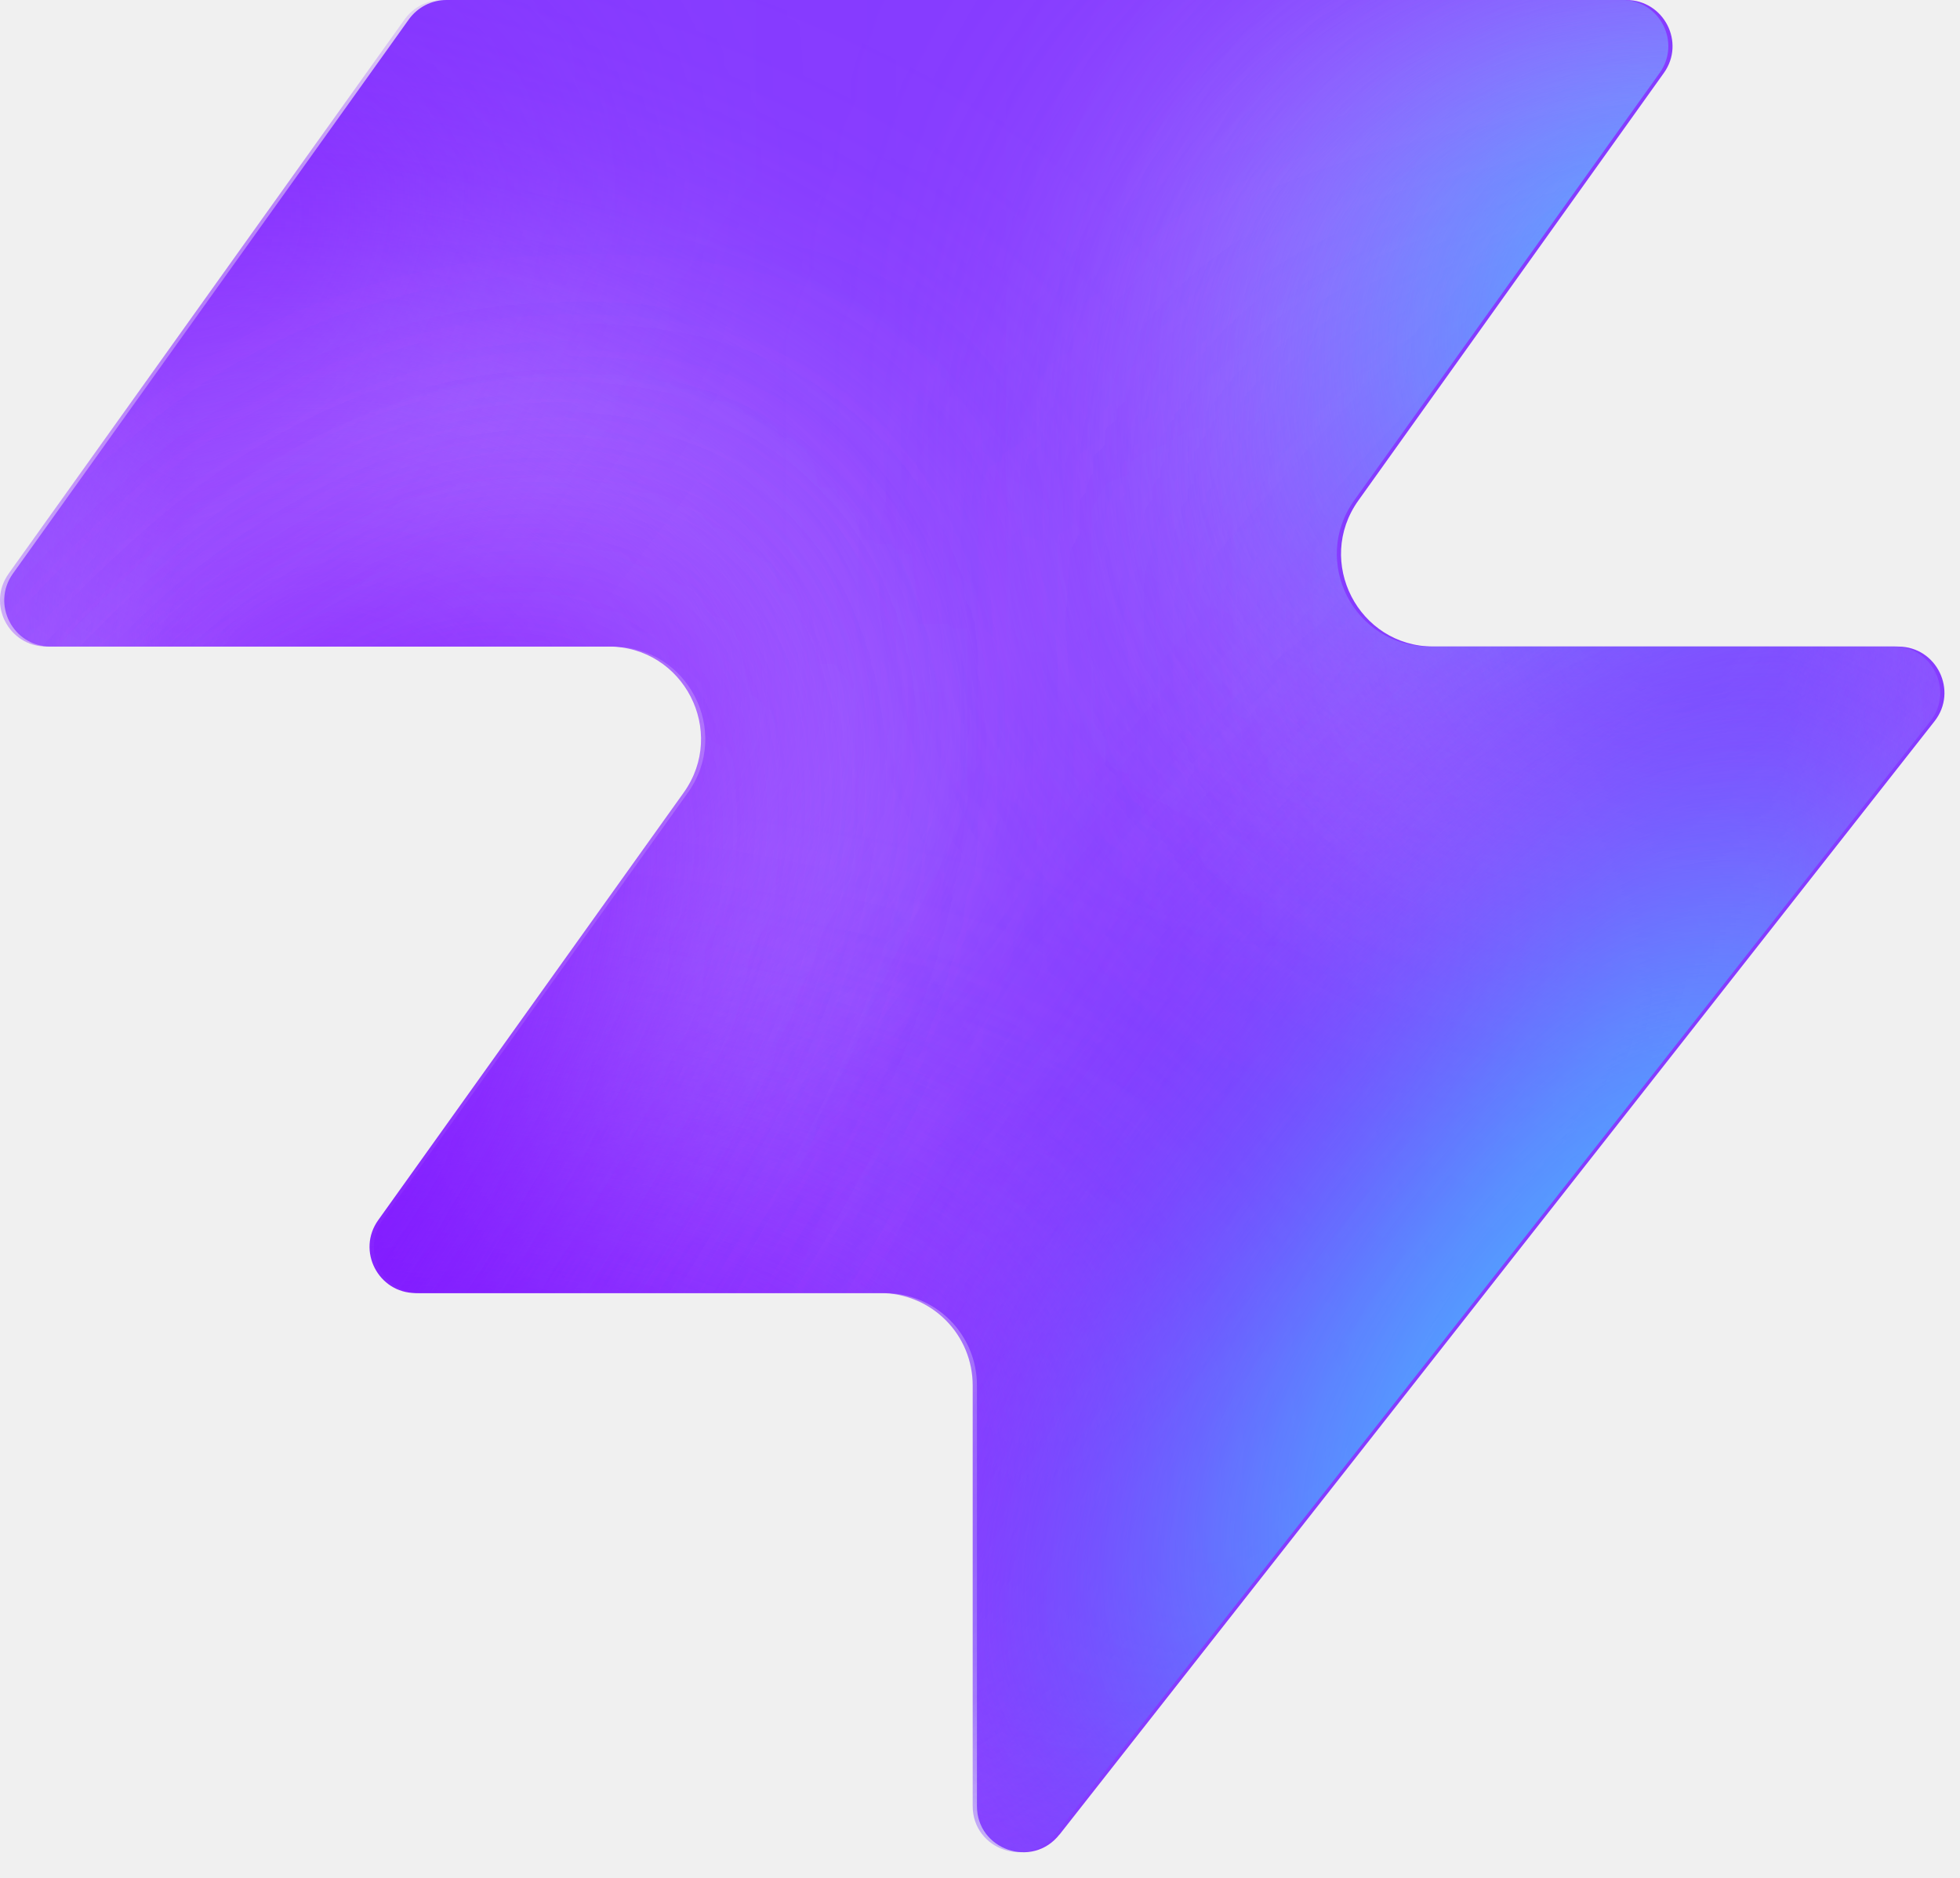
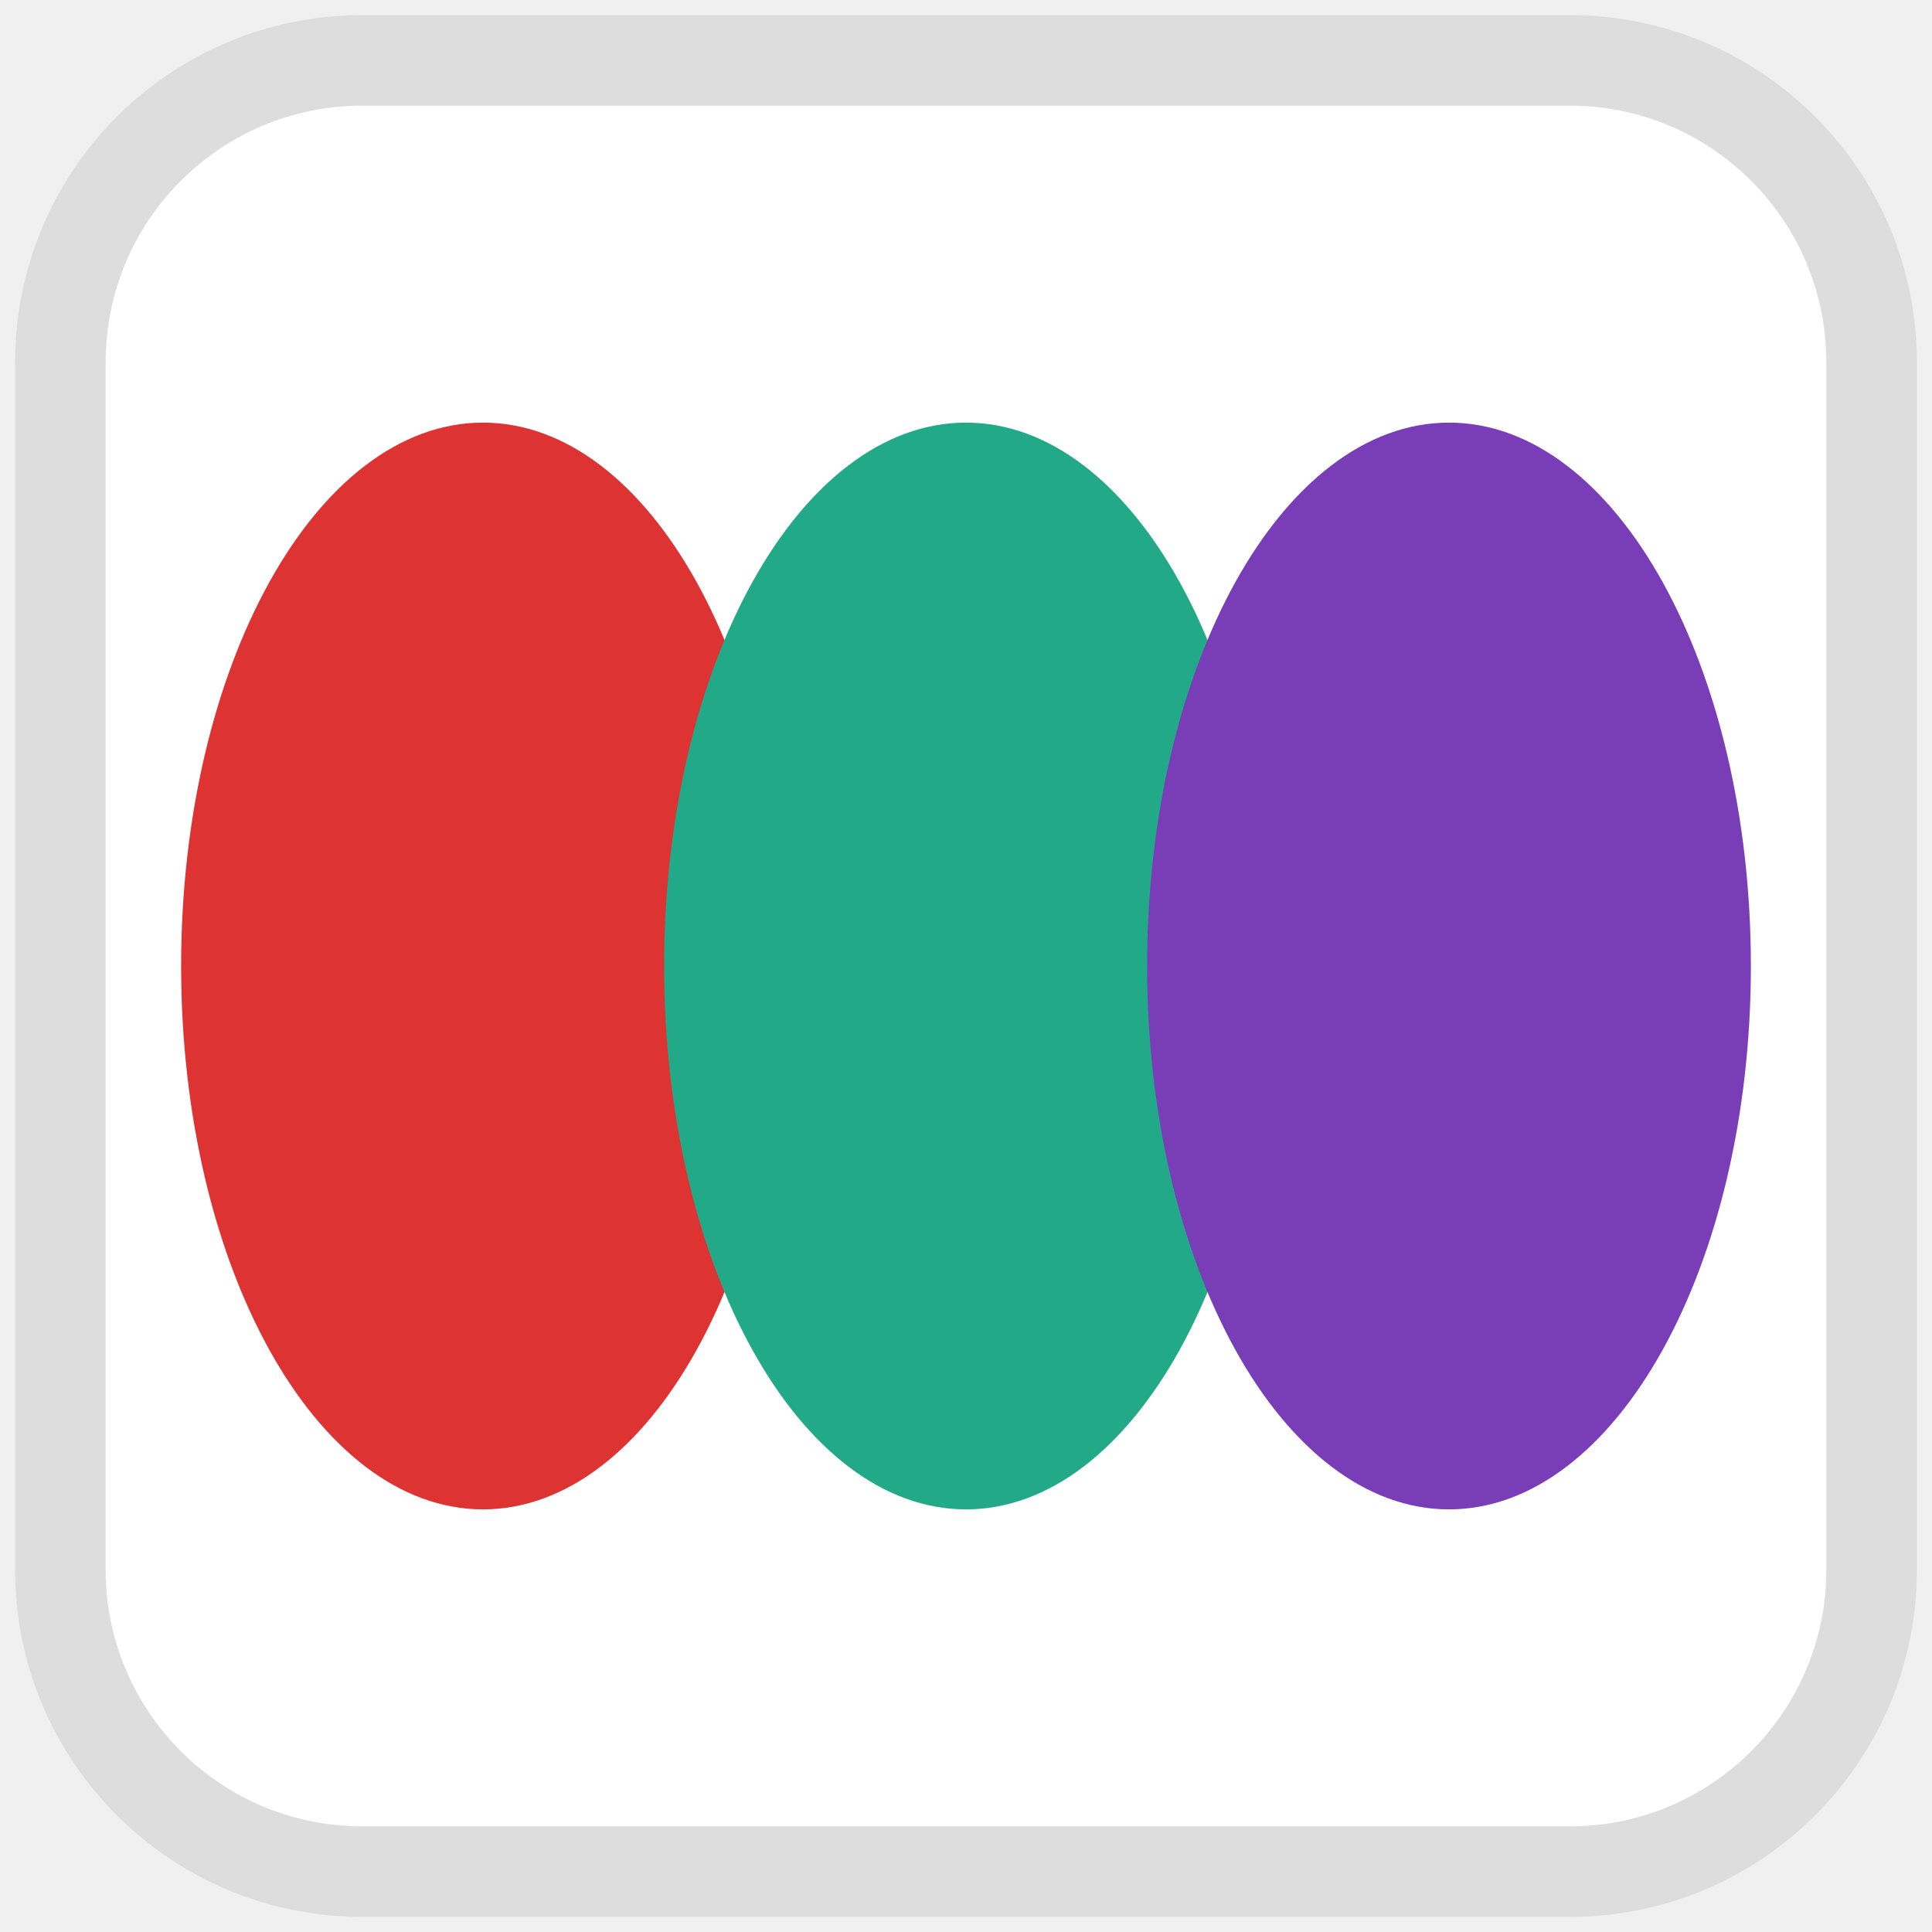
- <svg xmlns="http://www.w3.org/2000/svg" width="48" height="46" fill="none" viewBox="0 0 48 46">
-   <path fill="#863bff" d="M25.946 44.938c-.664.845-2.021.375-2.021-.698V33.937a2.26 2.26 0 0 0-2.262-2.262H10.287c-.92 0-1.456-1.04-.92-1.788l7.48-10.471c1.07-1.497 0-3.578-1.842-3.578H1.237c-.92 0-1.456-1.04-.92-1.788L10.013.474c.214-.297.556-.474.92-.474h28.894c.92 0 1.456 1.04.92 1.788l-7.48 10.471c-1.07 1.498 0 3.579 1.842 3.579h11.377c.943 0 1.473 1.088.89 1.83L25.947 44.94z" style="fill:#863bff;fill:color(display-p3 .525 .23 1);fill-opacity:1" />
-   <mask id="a" width="48" height="46" x="0" y="0" maskUnits="userSpaceOnUse" style="mask-type:alpha">
-     <path fill="#000" d="M25.842 44.938c-.664.844-2.021.375-2.021-.698V33.937a2.26 2.26 0 0 0-2.262-2.262H10.183c-.92 0-1.456-1.04-.92-1.788l7.48-10.471c1.07-1.498 0-3.579-1.842-3.579H1.133c-.92 0-1.456-1.04-.92-1.787L9.91.473c.214-.297.556-.474.92-.474h28.894c.92 0 1.456 1.04.92 1.788l-7.48 10.471c-1.07 1.498 0 3.578 1.842 3.578h11.377c.943 0 1.473 1.088.89 1.832L25.843 44.94z" style="fill:#000;fill-opacity:1" />
-   </mask>
-   <g mask="url(#a)">
-     <g filter="url(#b)">
-       <ellipse cx="5.508" cy="14.704" fill="#ede6ff" rx="5.508" ry="14.704" style="fill:#ede6ff;fill:color(display-p3 .927 .903 1);fill-opacity:1" transform="matrix(.00324 1 1 -.00324 -4.47 31.516)" />
-     </g>
-     <g filter="url(#c)">
-       <ellipse cx="10.399" cy="29.851" fill="#ede6ff" rx="10.399" ry="29.851" style="fill:#ede6ff;fill:color(display-p3 .927 .903 1);fill-opacity:1" transform="matrix(.00324 1 1 -.00324 -39.328 7.883)" />
-     </g>
-     <g filter="url(#d)">
-       <ellipse cx="5.508" cy="30.487" fill="#7e14ff" rx="5.508" ry="30.487" style="fill:#7e14ff;fill:color(display-p3 .492 .077 1);fill-opacity:1" transform="rotate(89.814 -25.913 -14.639)scale(1 -1)" />
-     </g>
-     <g filter="url(#e)">
-       <ellipse cx="5.508" cy="30.599" fill="#7e14ff" rx="5.508" ry="30.599" style="fill:#7e14ff;fill:color(display-p3 .492 .077 1);fill-opacity:1" transform="rotate(89.814 -32.644 -3.334)scale(1 -1)" />
-     </g>
-     <g filter="url(#f)">
-       <ellipse cx="5.508" cy="30.599" fill="#7e14ff" rx="5.508" ry="30.599" style="fill:#7e14ff;fill:color(display-p3 .492 .077 1);fill-opacity:1" transform="matrix(.00324 1 1 -.00324 -34.34 30.47)" />
-     </g>
-     <g filter="url(#g)">
-       <ellipse cx="14.072" cy="22.078" fill="#ede6ff" rx="14.072" ry="22.078" style="fill:#ede6ff;fill:color(display-p3 .927 .903 1);fill-opacity:1" transform="rotate(93.35 24.506 48.493)scale(-1 1)" />
-     </g>
-     <g filter="url(#h)">
-       <ellipse cx="3.47" cy="21.501" fill="#7e14ff" rx="3.47" ry="21.501" style="fill:#7e14ff;fill:color(display-p3 .492 .077 1);fill-opacity:1" transform="rotate(89.009 28.708 47.59)scale(-1 1)" />
-     </g>
-     <g filter="url(#i)">
-       <ellipse cx="3.47" cy="21.501" fill="#7e14ff" rx="3.47" ry="21.501" style="fill:#7e14ff;fill:color(display-p3 .492 .077 1);fill-opacity:1" transform="rotate(89.009 28.708 47.59)scale(-1 1)" />
-     </g>
-     <g filter="url(#j)">
-       <ellipse cx=".387" cy="8.972" fill="#7e14ff" rx="4.407" ry="29.108" style="fill:#7e14ff;fill:color(display-p3 .492 .077 1);fill-opacity:1" transform="rotate(39.51 .387 8.972)" />
-     </g>
-     <g filter="url(#k)">
-       <ellipse cx="47.523" cy="-6.092" fill="#7e14ff" rx="4.407" ry="29.108" style="fill:#7e14ff;fill:color(display-p3 .492 .077 1);fill-opacity:1" transform="rotate(37.892 47.523 -6.092)" />
-     </g>
-     <g filter="url(#l)">
-       <ellipse cx="41.412" cy="6.333" fill="#47bfff" rx="5.971" ry="9.665" style="fill:#47bfff;fill:color(display-p3 .28 .748 1);fill-opacity:1" transform="rotate(37.892 41.412 6.333)" />
-     </g>
-     <g filter="url(#m)">
-       <ellipse cx="-1.879" cy="38.332" fill="#7e14ff" rx="4.407" ry="29.108" style="fill:#7e14ff;fill:color(display-p3 .492 .077 1);fill-opacity:1" transform="rotate(37.892 -1.88 38.332)" />
-     </g>
-     <g filter="url(#n)">
-       <ellipse cx="-1.879" cy="38.332" fill="#7e14ff" rx="4.407" ry="29.108" style="fill:#7e14ff;fill:color(display-p3 .492 .077 1);fill-opacity:1" transform="rotate(37.892 -1.88 38.332)" />
-     </g>
-     <g filter="url(#o)">
-       <ellipse cx="35.651" cy="29.907" fill="#7e14ff" rx="4.407" ry="29.108" style="fill:#7e14ff;fill:color(display-p3 .492 .077 1);fill-opacity:1" transform="rotate(37.892 35.651 29.907)" />
-     </g>
-     <g filter="url(#p)">
-       <ellipse cx="38.418" cy="32.4" fill="#47bfff" rx="5.971" ry="15.297" style="fill:#47bfff;fill:color(display-p3 .28 .748 1);fill-opacity:1" transform="rotate(37.892 38.418 32.4)" />
-     </g>
-   </g>
-   <defs>
-     <filter id="b" width="60.045" height="41.654" x="-19.77" y="16.149" color-interpolation-filters="sRGB" filterUnits="userSpaceOnUse">
-       <feFlood flood-opacity="0" result="BackgroundImageFix" />
-       <feBlend in="SourceGraphic" in2="BackgroundImageFix" result="shape" />
-       <feGaussianBlur result="effect1_foregroundBlur_2002_17158" stdDeviation="7.659" />
-     </filter>
-     <filter id="c" width="90.34" height="51.437" x="-54.613" y="-7.533" color-interpolation-filters="sRGB" filterUnits="userSpaceOnUse">
-       <feFlood flood-opacity="0" result="BackgroundImageFix" />
-       <feBlend in="SourceGraphic" in2="BackgroundImageFix" result="shape" />
-       <feGaussianBlur result="effect1_foregroundBlur_2002_17158" stdDeviation="7.659" />
-     </filter>
-     <filter id="d" width="79.355" height="29.4" x="-49.64" y="2.03" color-interpolation-filters="sRGB" filterUnits="userSpaceOnUse">
-       <feFlood flood-opacity="0" result="BackgroundImageFix" />
-       <feBlend in="SourceGraphic" in2="BackgroundImageFix" result="shape" />
-       <feGaussianBlur result="effect1_foregroundBlur_2002_17158" stdDeviation="4.596" />
-     </filter>
-     <filter id="e" width="79.579" height="29.4" x="-45.045" y="20.029" color-interpolation-filters="sRGB" filterUnits="userSpaceOnUse">
-       <feFlood flood-opacity="0" result="BackgroundImageFix" />
-       <feBlend in="SourceGraphic" in2="BackgroundImageFix" result="shape" />
-       <feGaussianBlur result="effect1_foregroundBlur_2002_17158" stdDeviation="4.596" />
-     </filter>
-     <filter id="f" width="79.579" height="29.4" x="-43.513" y="21.178" color-interpolation-filters="sRGB" filterUnits="userSpaceOnUse">
-       <feFlood flood-opacity="0" result="BackgroundImageFix" />
-       <feBlend in="SourceGraphic" in2="BackgroundImageFix" result="shape" />
-       <feGaussianBlur result="effect1_foregroundBlur_2002_17158" stdDeviation="4.596" />
-     </filter>
-     <filter id="g" width="74.749" height="58.852" x="15.756" y="-17.901" color-interpolation-filters="sRGB" filterUnits="userSpaceOnUse">
-       <feFlood flood-opacity="0" result="BackgroundImageFix" />
-       <feBlend in="SourceGraphic" in2="BackgroundImageFix" result="shape" />
-       <feGaussianBlur result="effect1_foregroundBlur_2002_17158" stdDeviation="7.659" />
-     </filter>
-     <filter id="h" width="61.377" height="25.362" x="23.548" y="2.284" color-interpolation-filters="sRGB" filterUnits="userSpaceOnUse">
-       <feFlood flood-opacity="0" result="BackgroundImageFix" />
-       <feBlend in="SourceGraphic" in2="BackgroundImageFix" result="shape" />
-       <feGaussianBlur result="effect1_foregroundBlur_2002_17158" stdDeviation="4.596" />
-     </filter>
-     <filter id="i" width="61.377" height="25.362" x="23.548" y="2.284" color-interpolation-filters="sRGB" filterUnits="userSpaceOnUse">
-       <feFlood flood-opacity="0" result="BackgroundImageFix" />
-       <feBlend in="SourceGraphic" in2="BackgroundImageFix" result="shape" />
-       <feGaussianBlur result="effect1_foregroundBlur_2002_17158" stdDeviation="4.596" />
-     </filter>
-     <filter id="j" width="56.045" height="63.649" x="-27.636" y="-22.853" color-interpolation-filters="sRGB" filterUnits="userSpaceOnUse">
-       <feFlood flood-opacity="0" result="BackgroundImageFix" />
-       <feBlend in="SourceGraphic" in2="BackgroundImageFix" result="shape" />
-       <feGaussianBlur result="effect1_foregroundBlur_2002_17158" stdDeviation="4.596" />
-     </filter>
-     <filter id="k" width="54.814" height="64.646" x="20.116" y="-38.415" color-interpolation-filters="sRGB" filterUnits="userSpaceOnUse">
-       <feFlood flood-opacity="0" result="BackgroundImageFix" />
-       <feBlend in="SourceGraphic" in2="BackgroundImageFix" result="shape" />
-       <feGaussianBlur result="effect1_foregroundBlur_2002_17158" stdDeviation="4.596" />
-     </filter>
-     <filter id="l" width="33.541" height="35.313" x="24.641" y="-11.323" color-interpolation-filters="sRGB" filterUnits="userSpaceOnUse">
-       <feFlood flood-opacity="0" result="BackgroundImageFix" />
-       <feBlend in="SourceGraphic" in2="BackgroundImageFix" result="shape" />
-       <feGaussianBlur result="effect1_foregroundBlur_2002_17158" stdDeviation="4.596" />
-     </filter>
-     <filter id="m" width="54.814" height="64.646" x="-29.286" y="6.009" color-interpolation-filters="sRGB" filterUnits="userSpaceOnUse">
-       <feFlood flood-opacity="0" result="BackgroundImageFix" />
-       <feBlend in="SourceGraphic" in2="BackgroundImageFix" result="shape" />
-       <feGaussianBlur result="effect1_foregroundBlur_2002_17158" stdDeviation="4.596" />
-     </filter>
-     <filter id="n" width="54.814" height="64.646" x="-29.286" y="6.009" color-interpolation-filters="sRGB" filterUnits="userSpaceOnUse">
-       <feFlood flood-opacity="0" result="BackgroundImageFix" />
-       <feBlend in="SourceGraphic" in2="BackgroundImageFix" result="shape" />
-       <feGaussianBlur result="effect1_foregroundBlur_2002_17158" stdDeviation="4.596" />
-     </filter>
-     <filter id="o" width="54.814" height="64.646" x="8.244" y="-2.416" color-interpolation-filters="sRGB" filterUnits="userSpaceOnUse">
-       <feFlood flood-opacity="0" result="BackgroundImageFix" />
-       <feBlend in="SourceGraphic" in2="BackgroundImageFix" result="shape" />
-       <feGaussianBlur result="effect1_foregroundBlur_2002_17158" stdDeviation="4.596" />
-     </filter>
-     <filter id="p" width="39.409" height="43.623" x="18.713" y="10.588" color-interpolation-filters="sRGB" filterUnits="userSpaceOnUse">
-       <feFlood flood-opacity="0" result="BackgroundImageFix" />
-       <feBlend in="SourceGraphic" in2="BackgroundImageFix" result="shape" />
-       <feGaussianBlur result="effect1_foregroundBlur_2002_17158" stdDeviation="4.596" />
-     </filter>
-   </defs>
+ <svg xmlns="http://www.w3.org/2000/svg" viewBox="0 0 32 32">
+   <rect x="1" y="1" width="30" height="30" rx="5" fill="white" stroke="#ddd" stroke-width="1.5" />
+   <ellipse cx="8" cy="16" rx="5" ry="9" fill="#d33" />
+   <ellipse cx="16" cy="16" rx="5" ry="9" fill="#2a8" />
+   <ellipse cx="24" cy="16" rx="5" ry="9" fill="#7a3db8" />
</svg>
